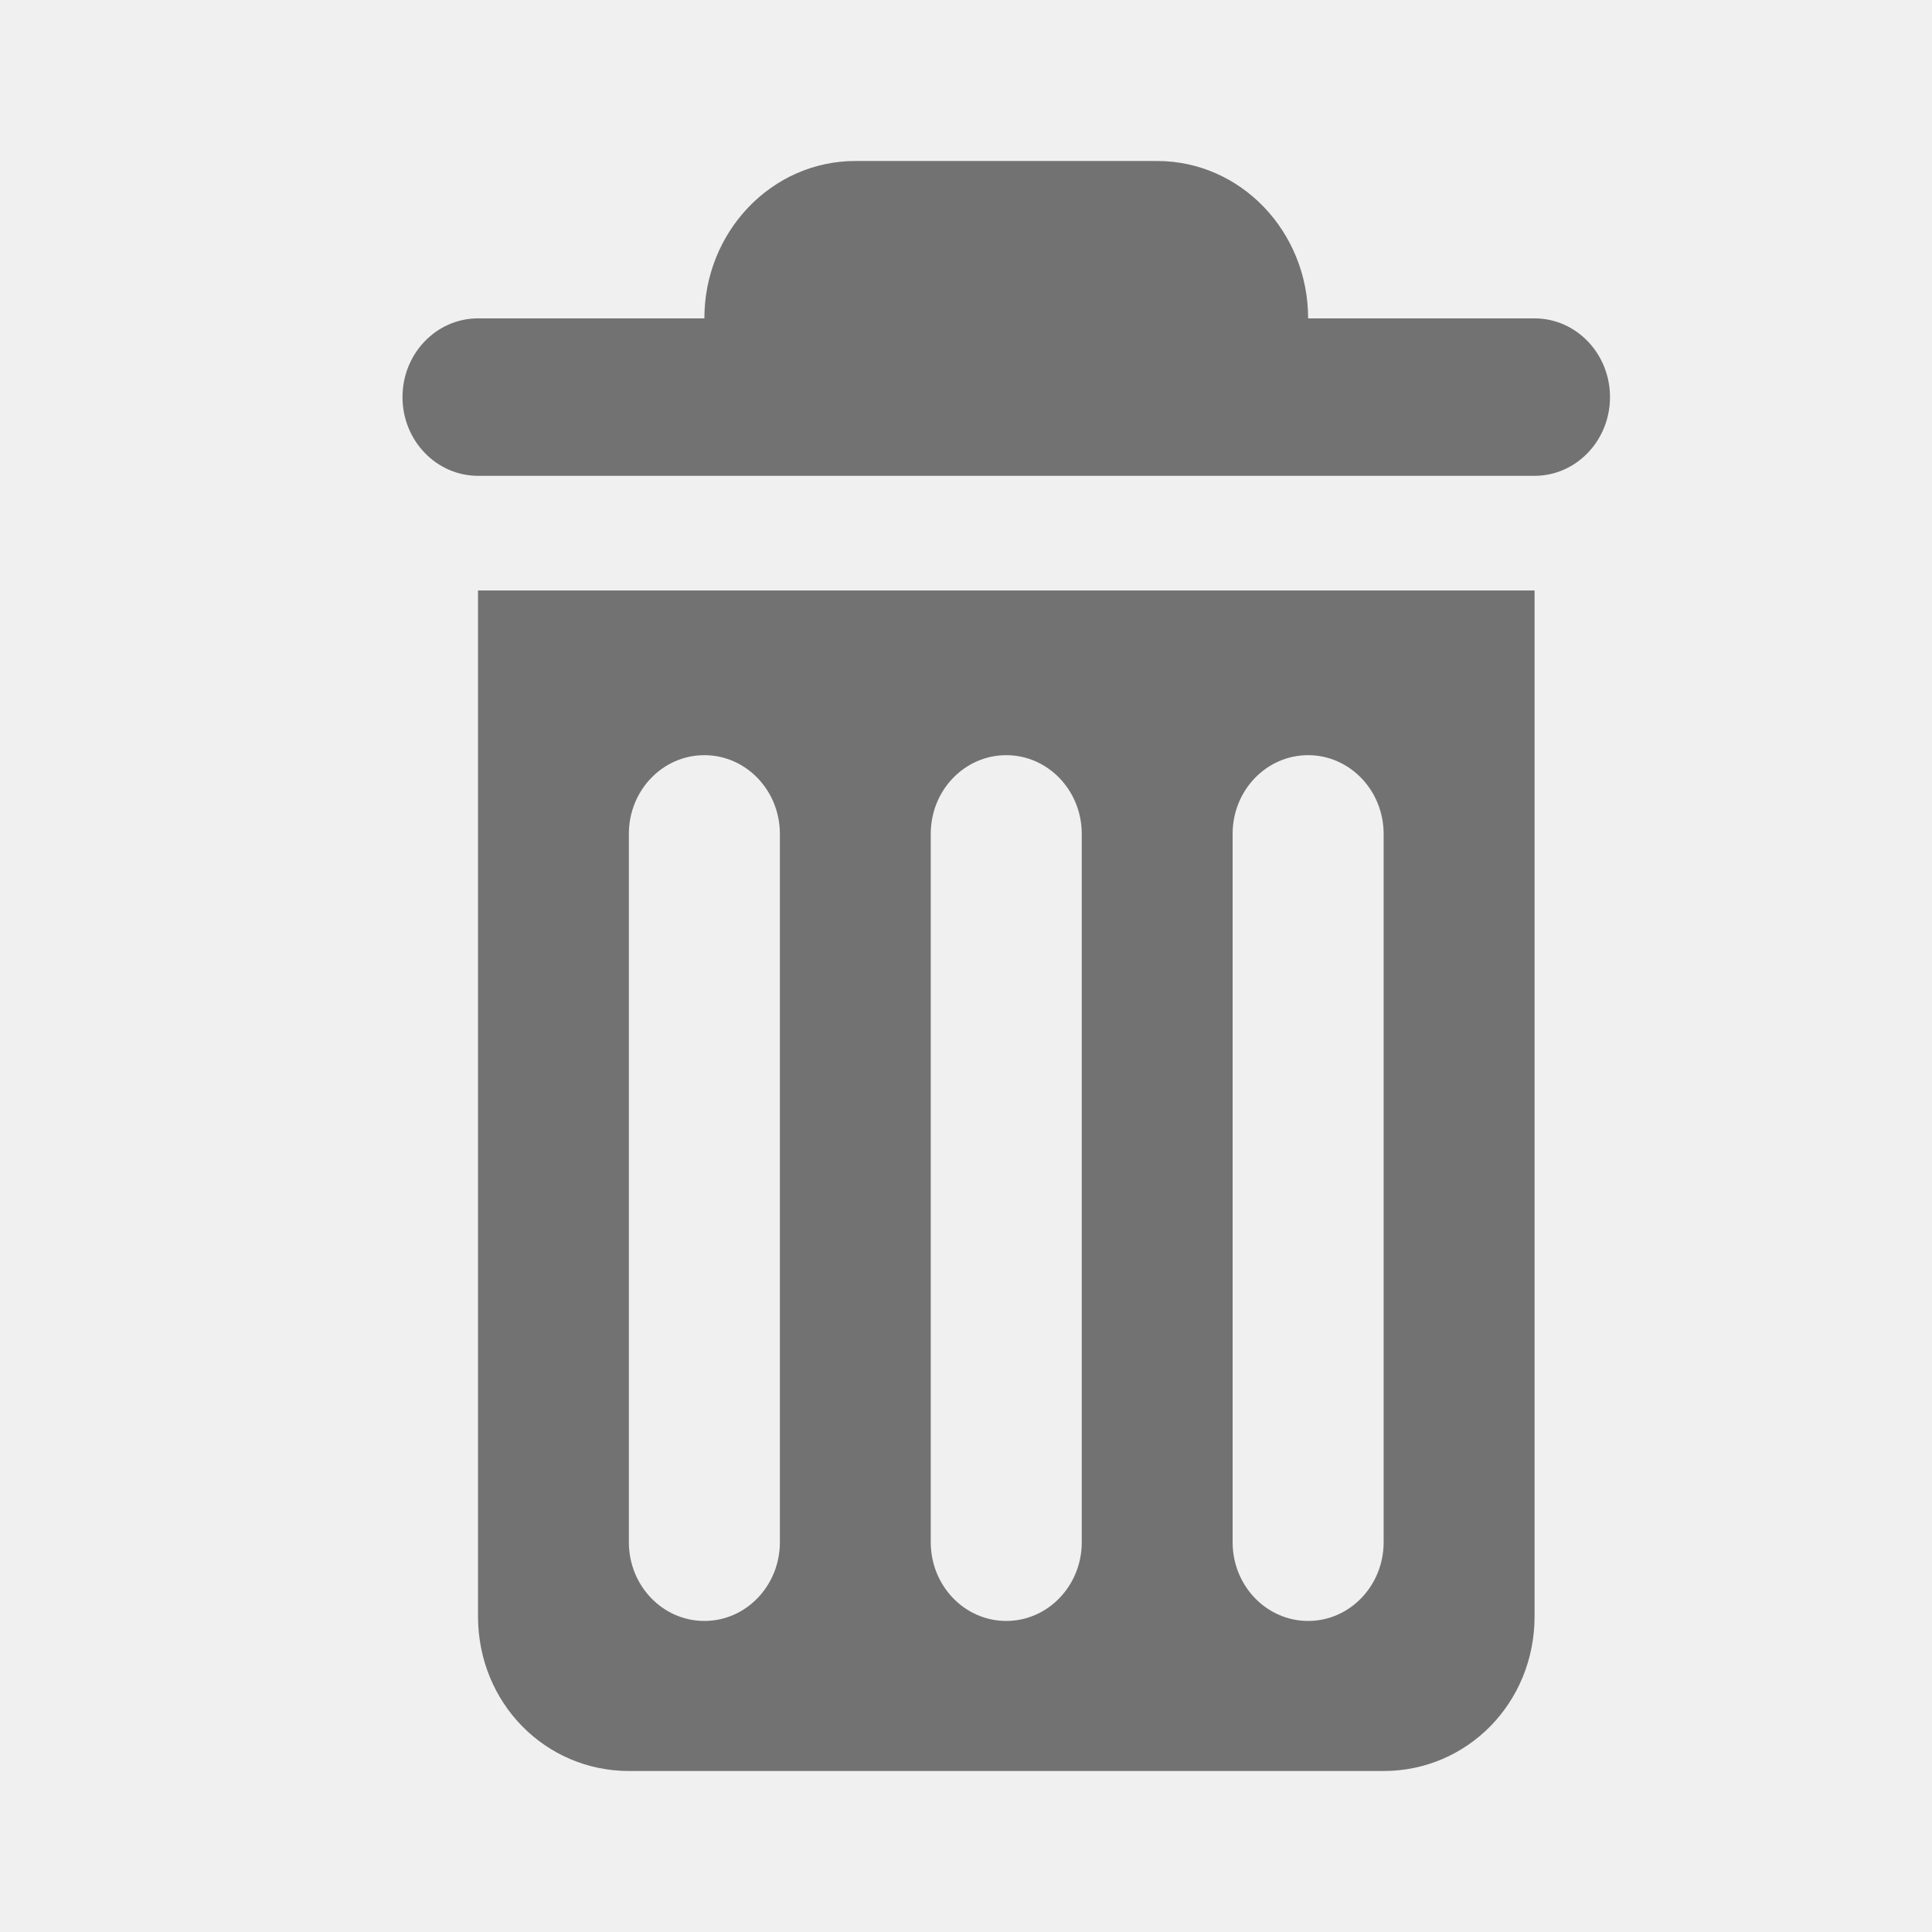
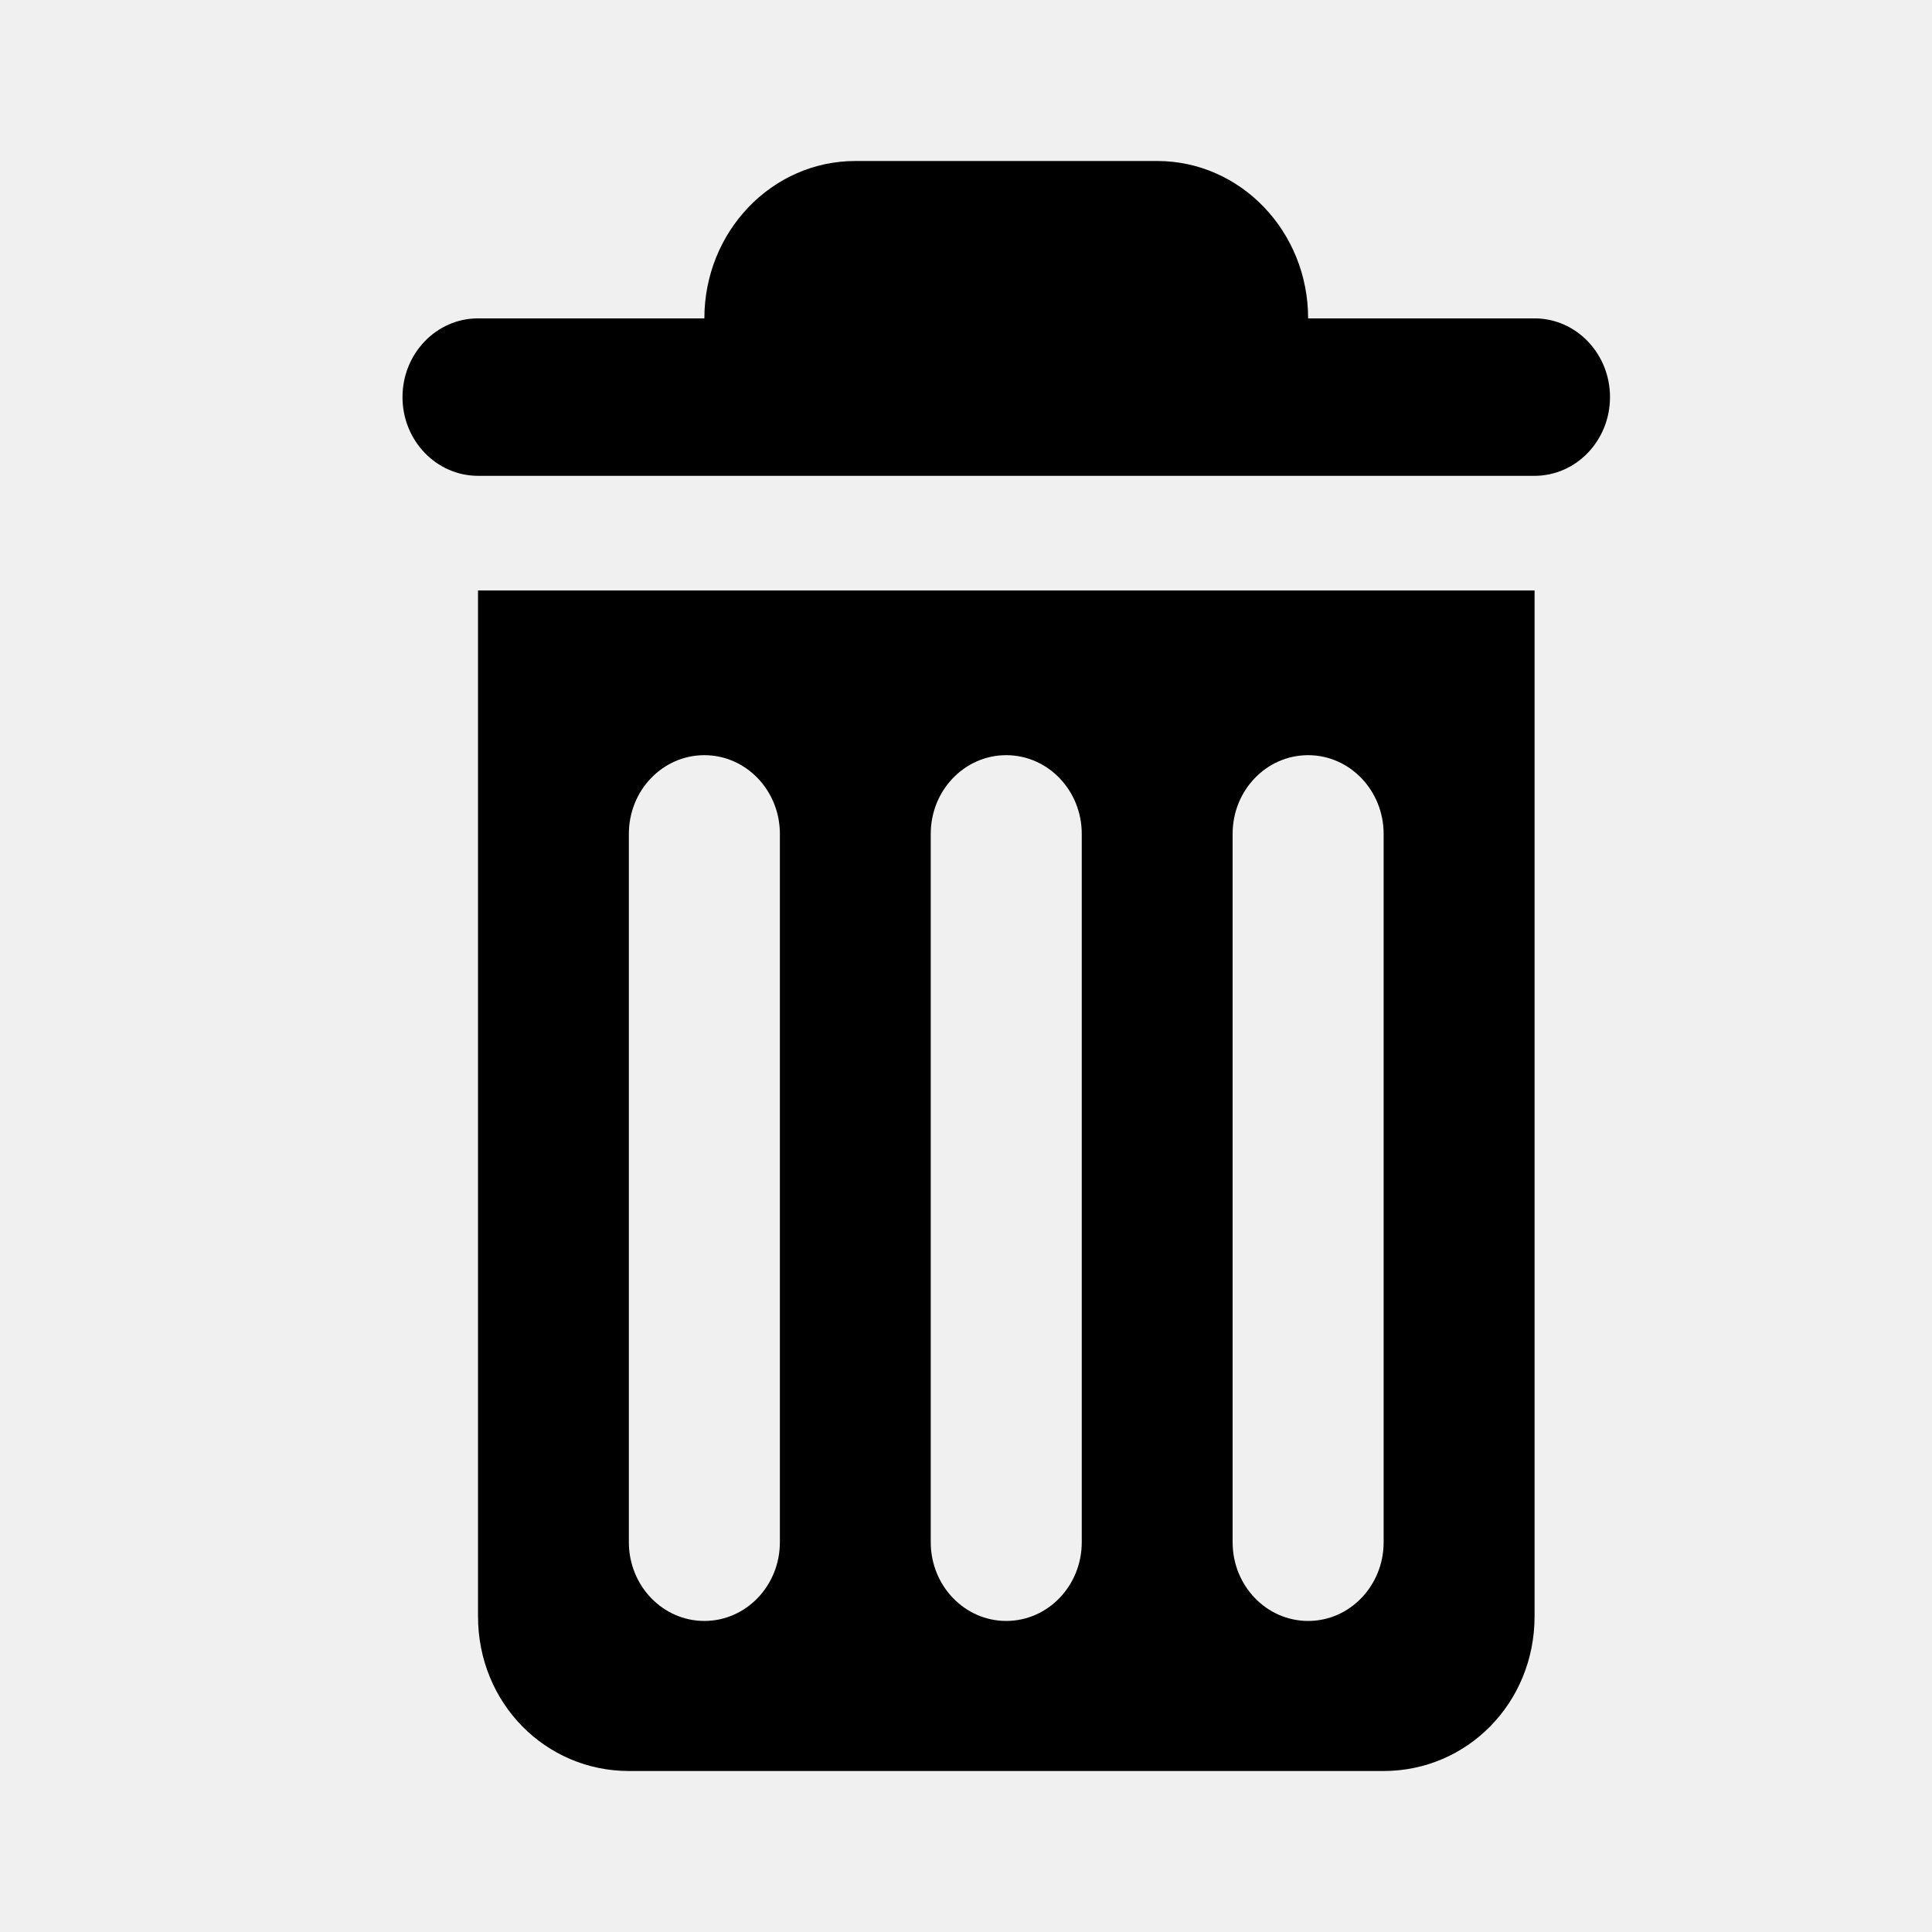
<svg xmlns="http://www.w3.org/2000/svg" width="24" height="24" viewBox="0 0 24 24">
-   <g fill="none" fill-rule="evenodd">
-     <mask id="tcs-collab-delete" fill="#fff">
-       <path d="M17.188 19.158c0 .54-.42.978-.938.978s-.938-.438-.938-.978v-8.8c0-.54.42-.977.938-.977.517 0 .938.438.938.978v8.799zm-3.75 0c0 .54-.42.978-.938.978s-.938-.438-.938-.978v-8.8c0-.54.42-.977.938-.977s.938.438.938.978v8.799zm-3.75 0c0 .54-.42.978-.938.978s-.938-.438-.938-.978v-8.8c0-.54.42-.977.938-.977s.938.438.938.978v8.799zM5.938 7.335v12.743c0 1.08.839 1.922 1.875 1.922h9.375c1.035 0 1.875-.842 1.875-1.922V7.335H5.938zm10.312-3.38h-7.5C8.75 2.875 9.59 2 10.625 2h3.75c1.036 0 1.875.875 1.875 1.955zm2.813 1.956H5.938C5.42 5.91 5 5.473 5 4.933s.42-.978.938-.978h13.125c.517 0 .937.438.937.978s-.42.978-.938.978" />
-     </mask>
-     <g fill="#727272" mask="url(#tcs-collab-delete)">
-       <path d="M0 0h24v24H0z" />
-     </g>
-   </g>
+   <path class="svg-content" d="M17.188 19.158c0 .54-.42.978-.938.978s-.938-.438-.938-.978v-8.8c0-.54.42-.977.938-.977.517 0 .938.438.938.978v8.799zm-3.75 0c0 .54-.42.978-.938.978s-.938-.438-.938-.978v-8.8c0-.54.42-.977.938-.977s.938.438.938.978v8.799zm-3.75 0c0 .54-.42.978-.938.978s-.938-.438-.938-.978v-8.8c0-.54.42-.977.938-.977s.938.438.938.978v8.799zM5.938 7.335v12.743c0 1.08.839 1.922 1.875 1.922h9.375c1.035 0 1.875-.842 1.875-1.922V7.335H5.938zm10.312-3.38h-7.5C8.75 2.875 9.59 2 10.625 2h3.75c1.036 0 1.875.875 1.875 1.955zm2.813 1.956H5.938C5.42 5.91 5 5.473 5 4.933s.42-.978.938-.978h13.125c.517 0 .937.438.937.978s-.42.978-.938.978" />
+   <path d="M0 0h24v24H0z" fill="none" />
</svg>
